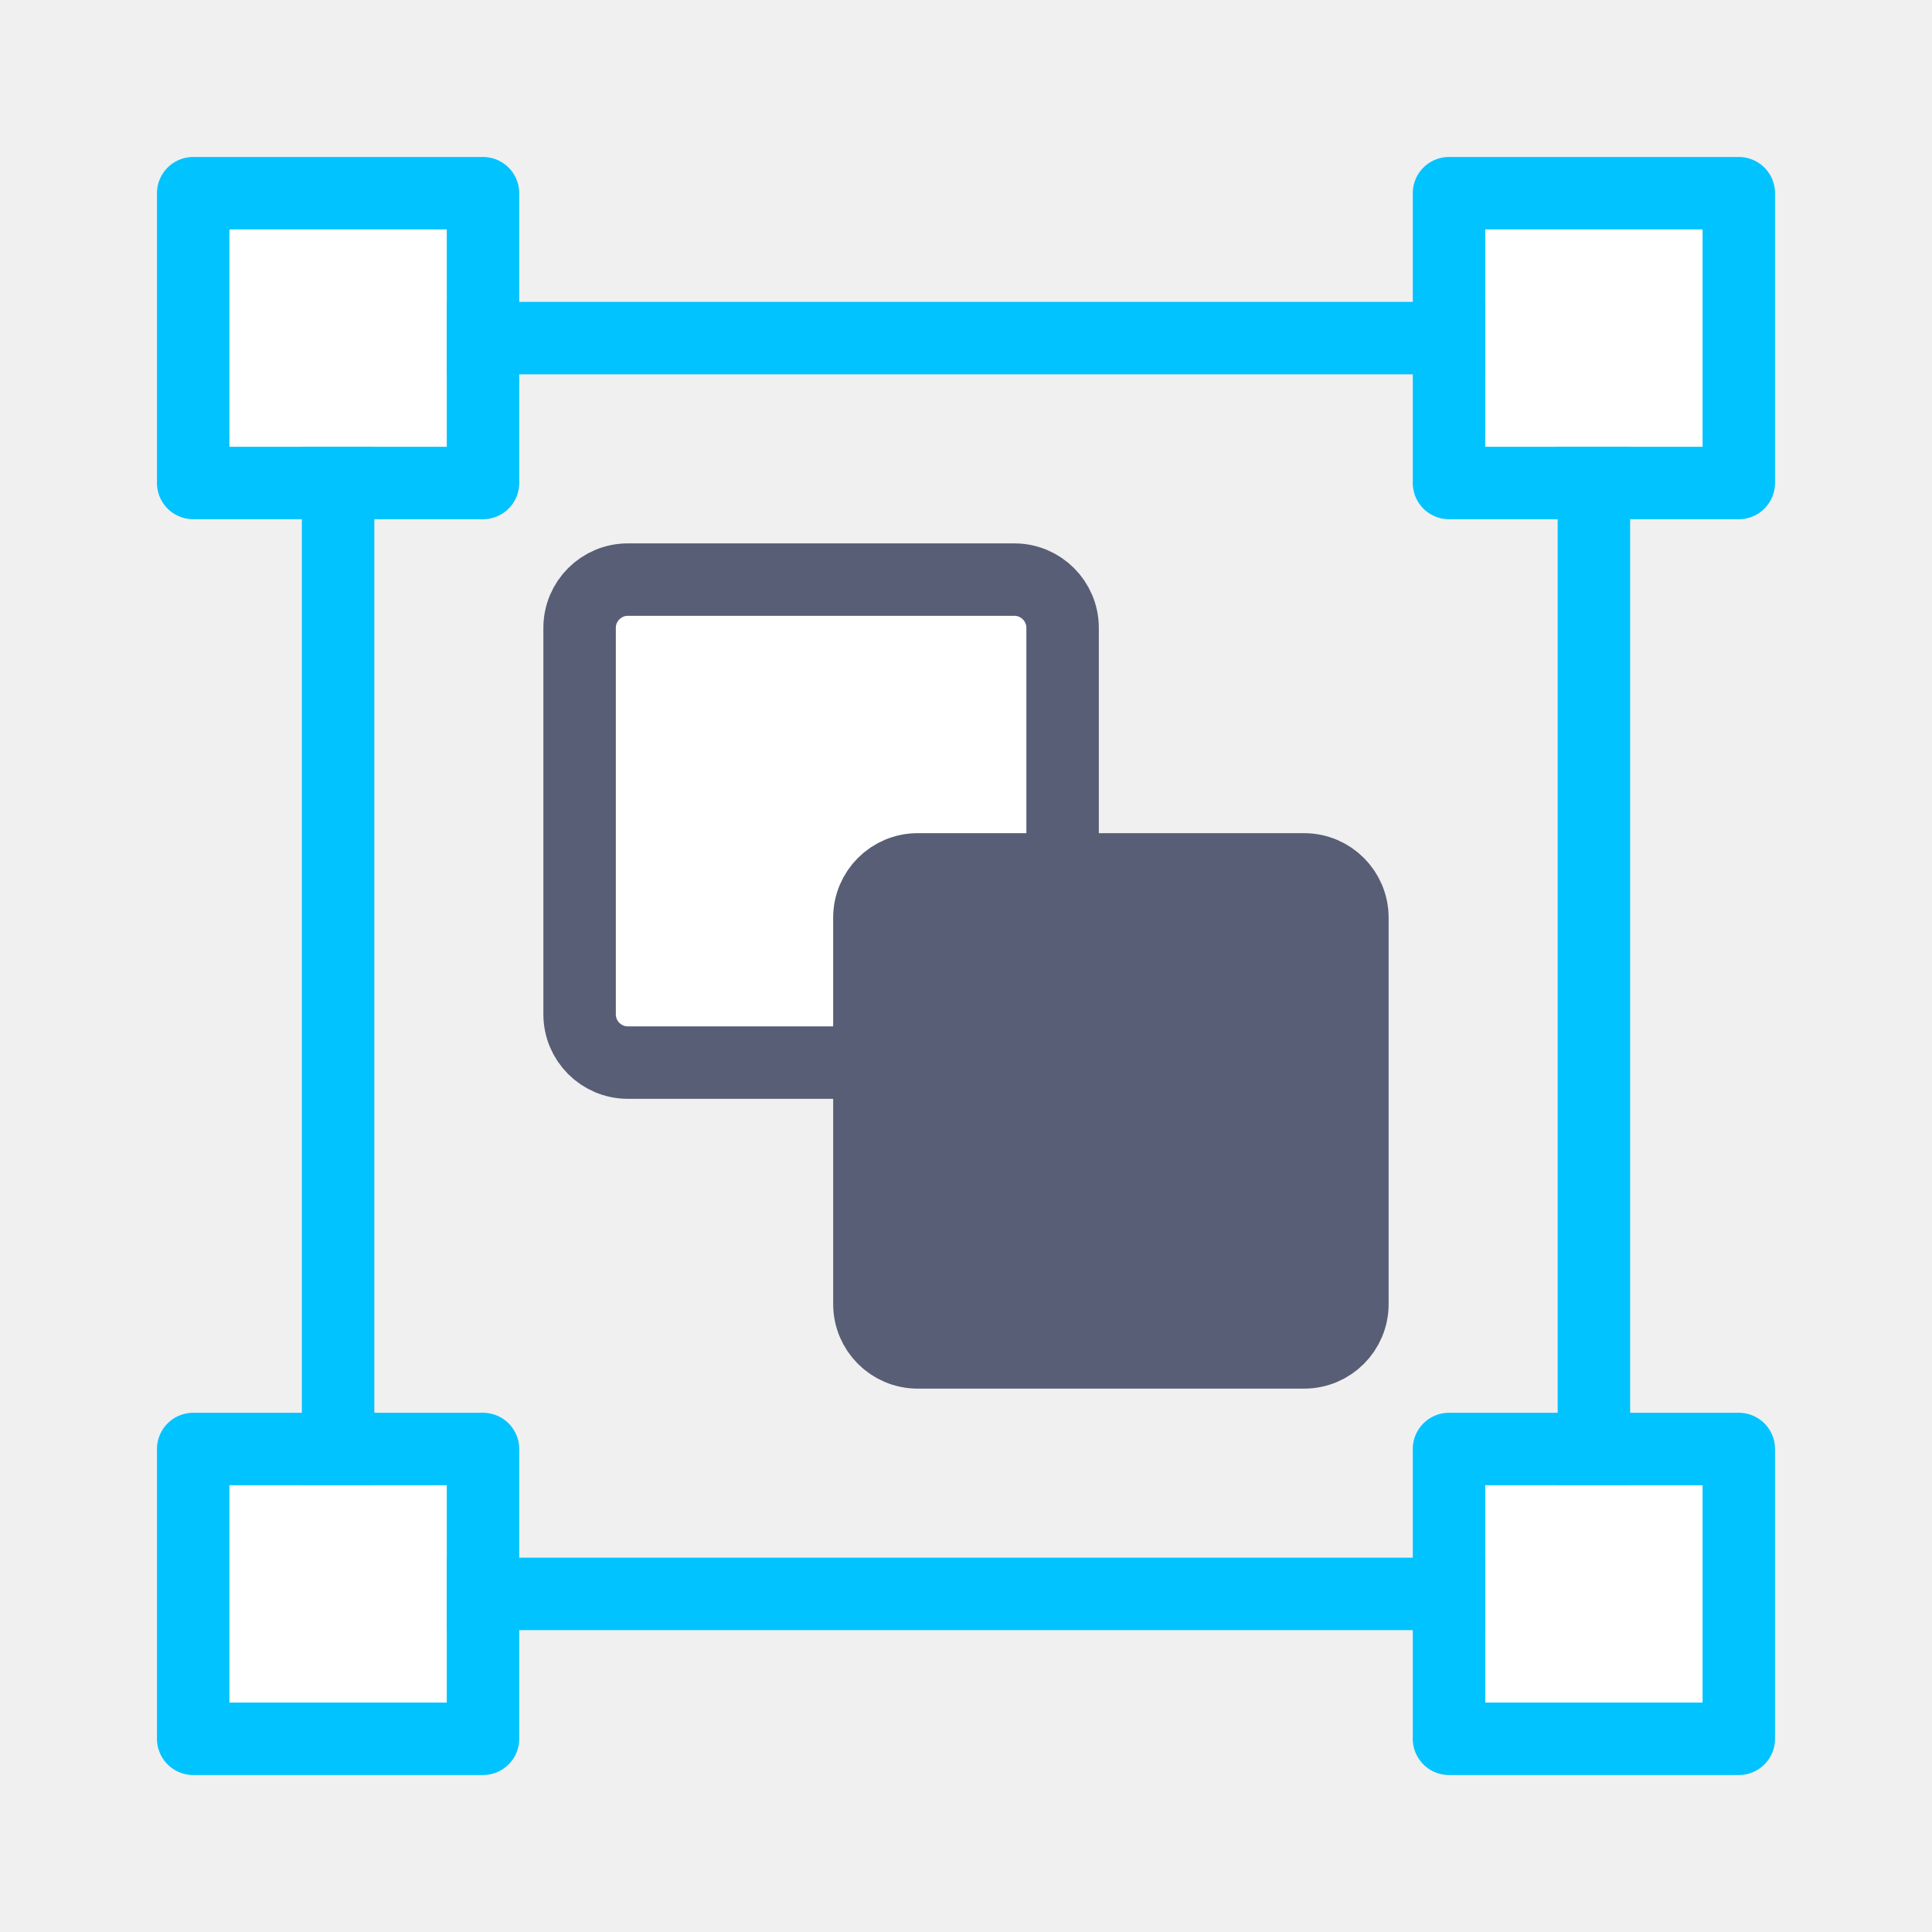
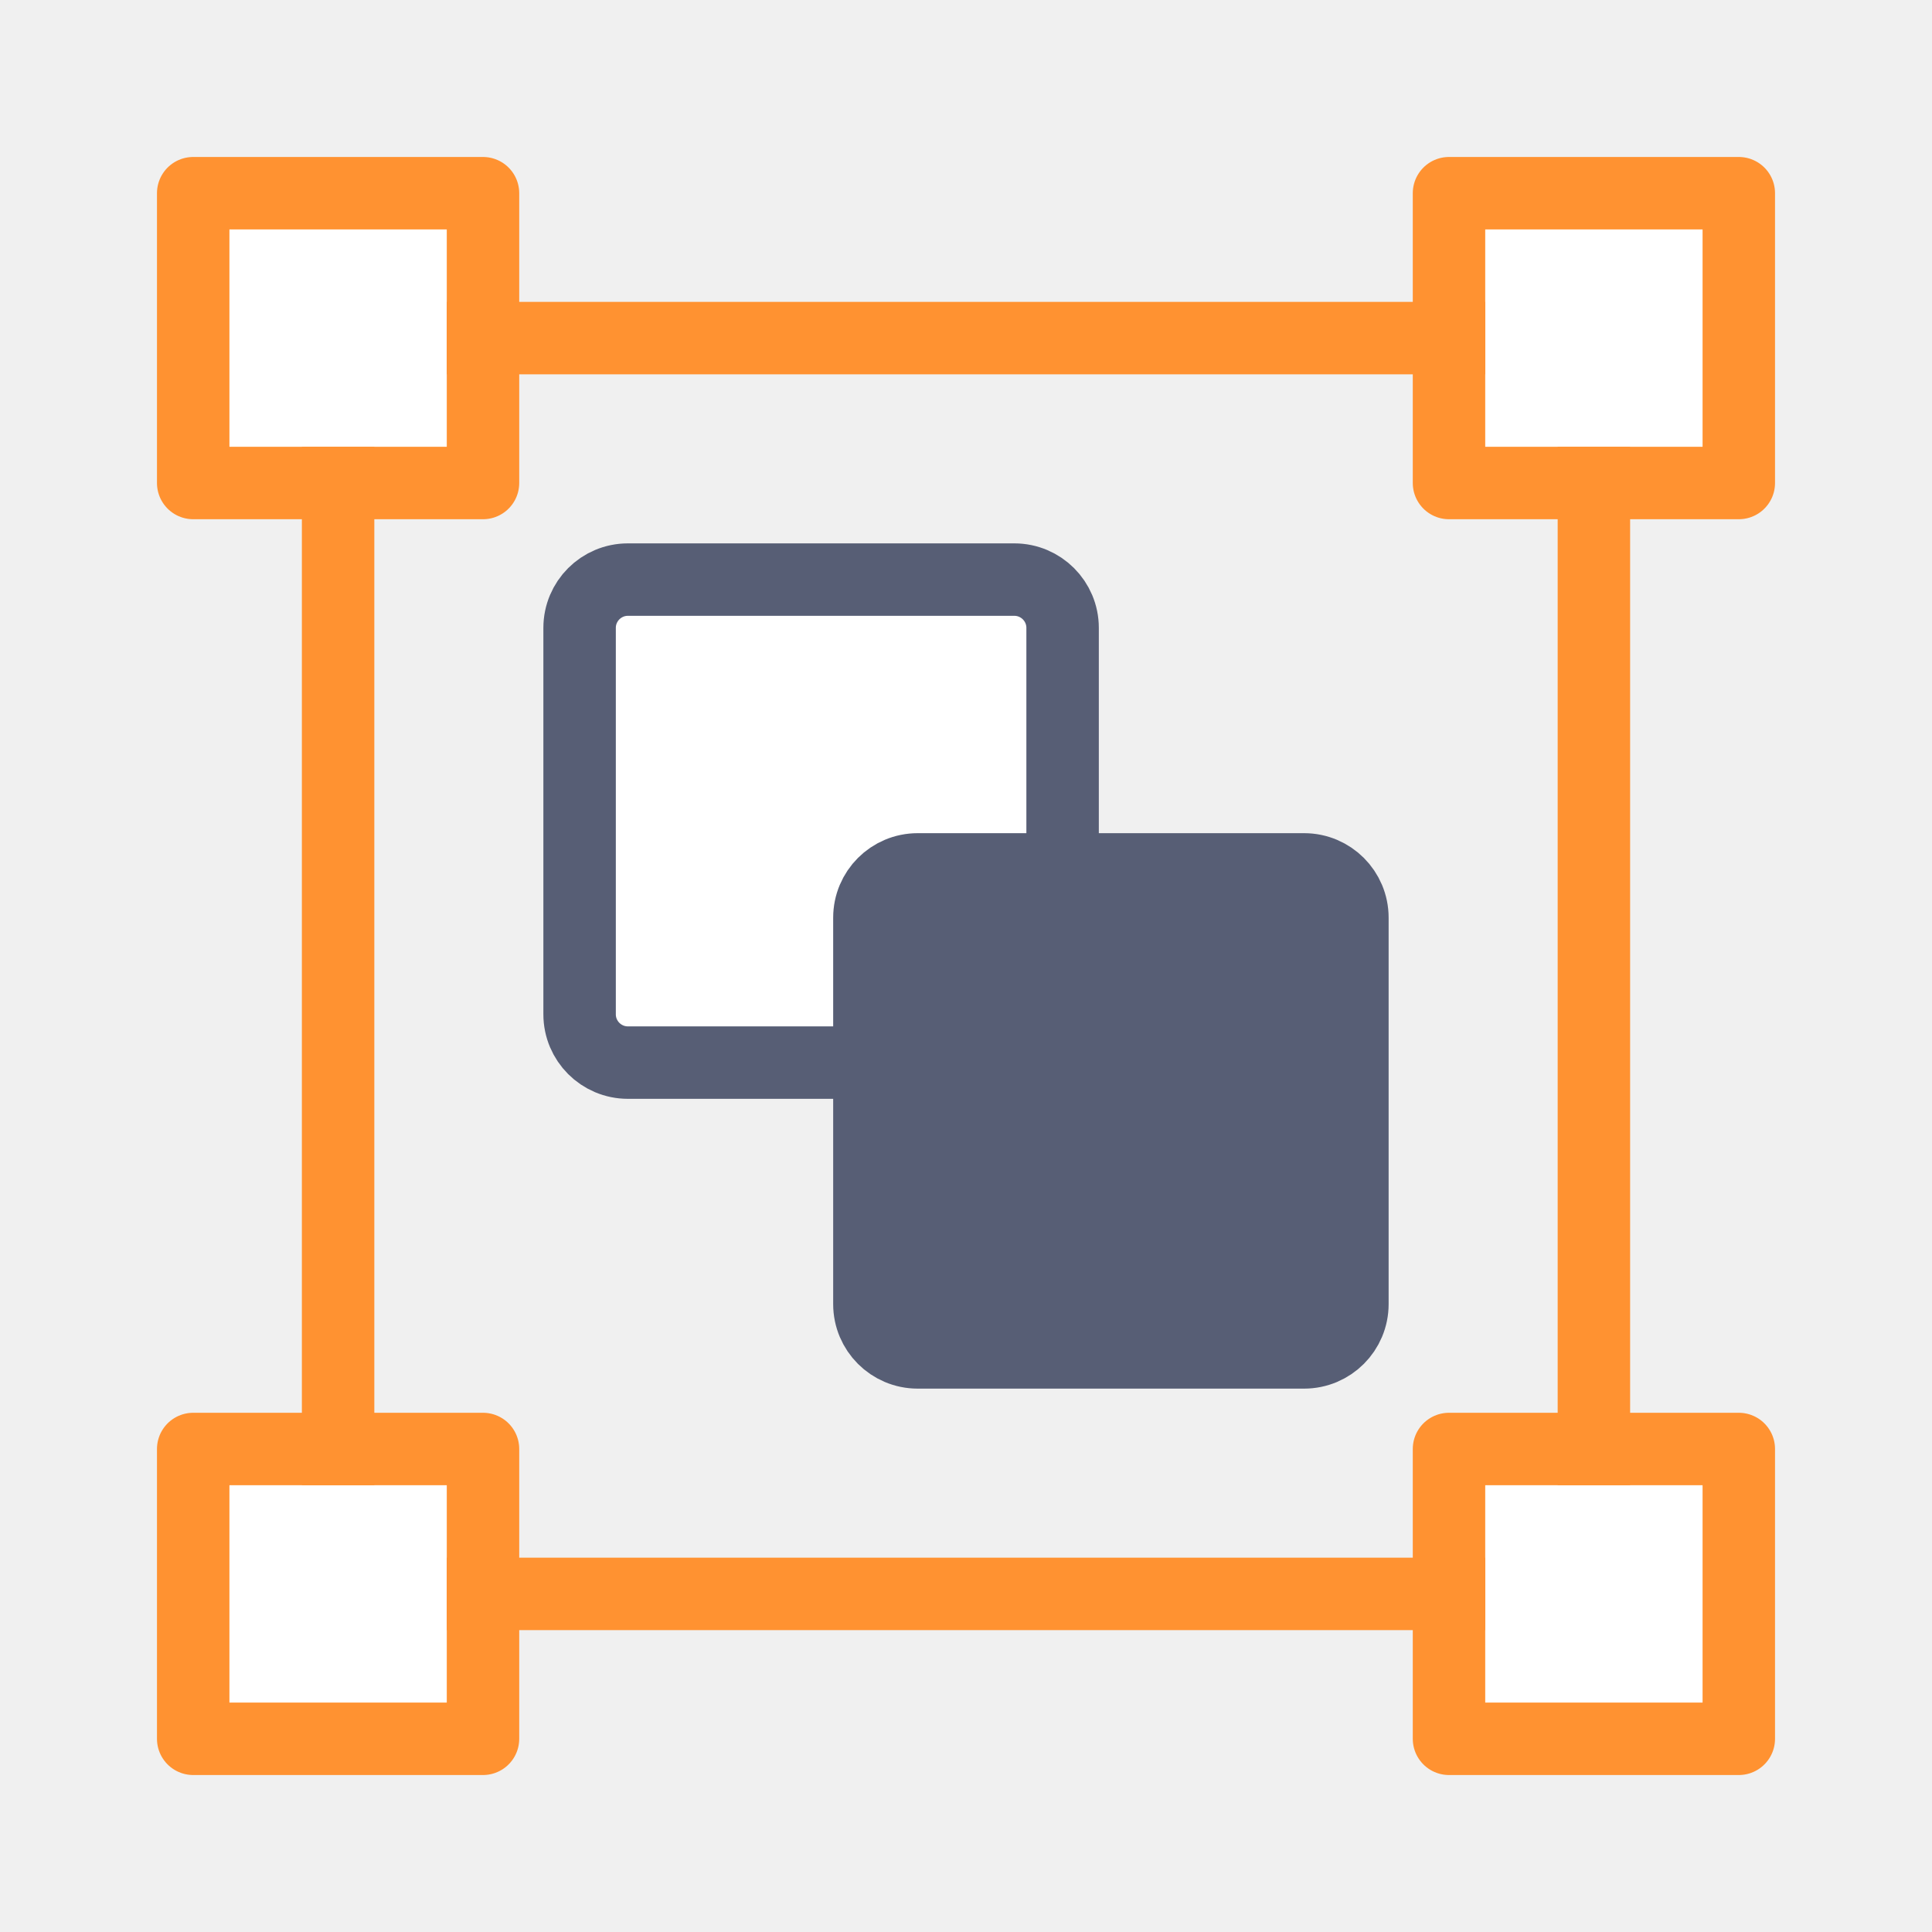
<svg xmlns="http://www.w3.org/2000/svg" width="20px" height="20px" viewBox="0 0 20 20" version="1.1">
  <defs />
  <g id="Page-1" stroke="none" stroke-width="1" fill="none" fill-rule="evenodd">
    <g id="group" stroke-width="0.75">
      <g id="group-icon" transform="translate(2, 2)">
-         <rect id="Rectangle-2" stroke="#00c3ff" fill="#FFFFFF" stroke-linecap="round" stroke-linejoin="round" x="0" y="0" width="3" height="3" />
-         <rect id="Rectangle-2-Copy-2" stroke="#00c3ff" fill="#FFFFFF" stroke-linecap="round" stroke-linejoin="round" x="13" y="0" width="3" height="3" />
-         <rect id="Rectangle-2-Copy" stroke="#00c3ff" fill="#FFFFFF" stroke-linecap="round" stroke-linejoin="round" x="0" y="13" width="3" height="3" />
-         <rect id="Rectangle-2-Copy-3" stroke="#00c3ff" fill="#FFFFFF" stroke-linecap="round" stroke-linejoin="round" x="13" y="13" width="3" height="3" />
-         <path d="M1.5,3 L1.5,13" id="Line" stroke="#00c3ff" stroke-linecap="square" />
-         <path d="M14.5,3 L14.5,13" id="Line-Copy" stroke="#00c3ff" stroke-linecap="square" />
-         <path d="M13,1.5 L3,1.5" id="Line-Copy-2" stroke="#00c3ff" stroke-linecap="square" />
-         <path d="M13,14.5 L3,14.5" id="Line-Copy-3" stroke="#00c3ff" stroke-linecap="square" />
+         <rect id="Rectangle-2" stroke="#ff9231" fill="#FFFFFF" stroke-linecap="round" stroke-linejoin="round" x="0" y="0" width="3" height="3" />
+         <rect id="Rectangle-2-Copy-2" stroke="#ff9231" fill="#FFFFFF" stroke-linecap="round" stroke-linejoin="round" x="13" y="0" width="3" height="3" />
+         <rect id="Rectangle-2-Copy" stroke="#ff9231" fill="#FFFFFF" stroke-linecap="round" stroke-linejoin="round" x="0" y="13" width="3" height="3" />
+         <rect id="Rectangle-2-Copy-3" stroke="#ff9231" fill="#FFFFFF" stroke-linecap="round" stroke-linejoin="round" x="13" y="13" width="3" height="3" />
+         <path d="M1.5,3 L1.5,13" id="Line" stroke="#ff9231" stroke-linecap="square" />
+         <path d="M14.5,3 L14.5,13" id="Line-Copy" stroke="#ff9231" stroke-linecap="square" />
+         <path d="M13,1.5 L3,1.5" id="Line-Copy-2" stroke="#ff9231" stroke-linecap="square" />
+         <path d="M13,14.5 L3,14.5" id="Line-Copy-3" stroke="#ff9231" stroke-linecap="square" />
        <g id="Group" transform="translate(8, 8) rotate(180) translate(-8, -8) translate(4, 4)" stroke="#575E75">
          <rect id="Rectangle-3-Copy" fill="#FFFFFF" transform="translate(5.5, 5.5) rotate(180) translate(-5.5, -5.5) " x="3" y="3" width="5" height="5" rx="0.5" />
          <rect id="Rectangle-3" fill="#575E75" transform="translate(2.5, 2.5) rotate(180) translate(-2.5, -2.5) " x="0" y="0" width="5" height="5" rx="0.5" />
        </g>
      </g>
    </g>
  </g>
</svg>
